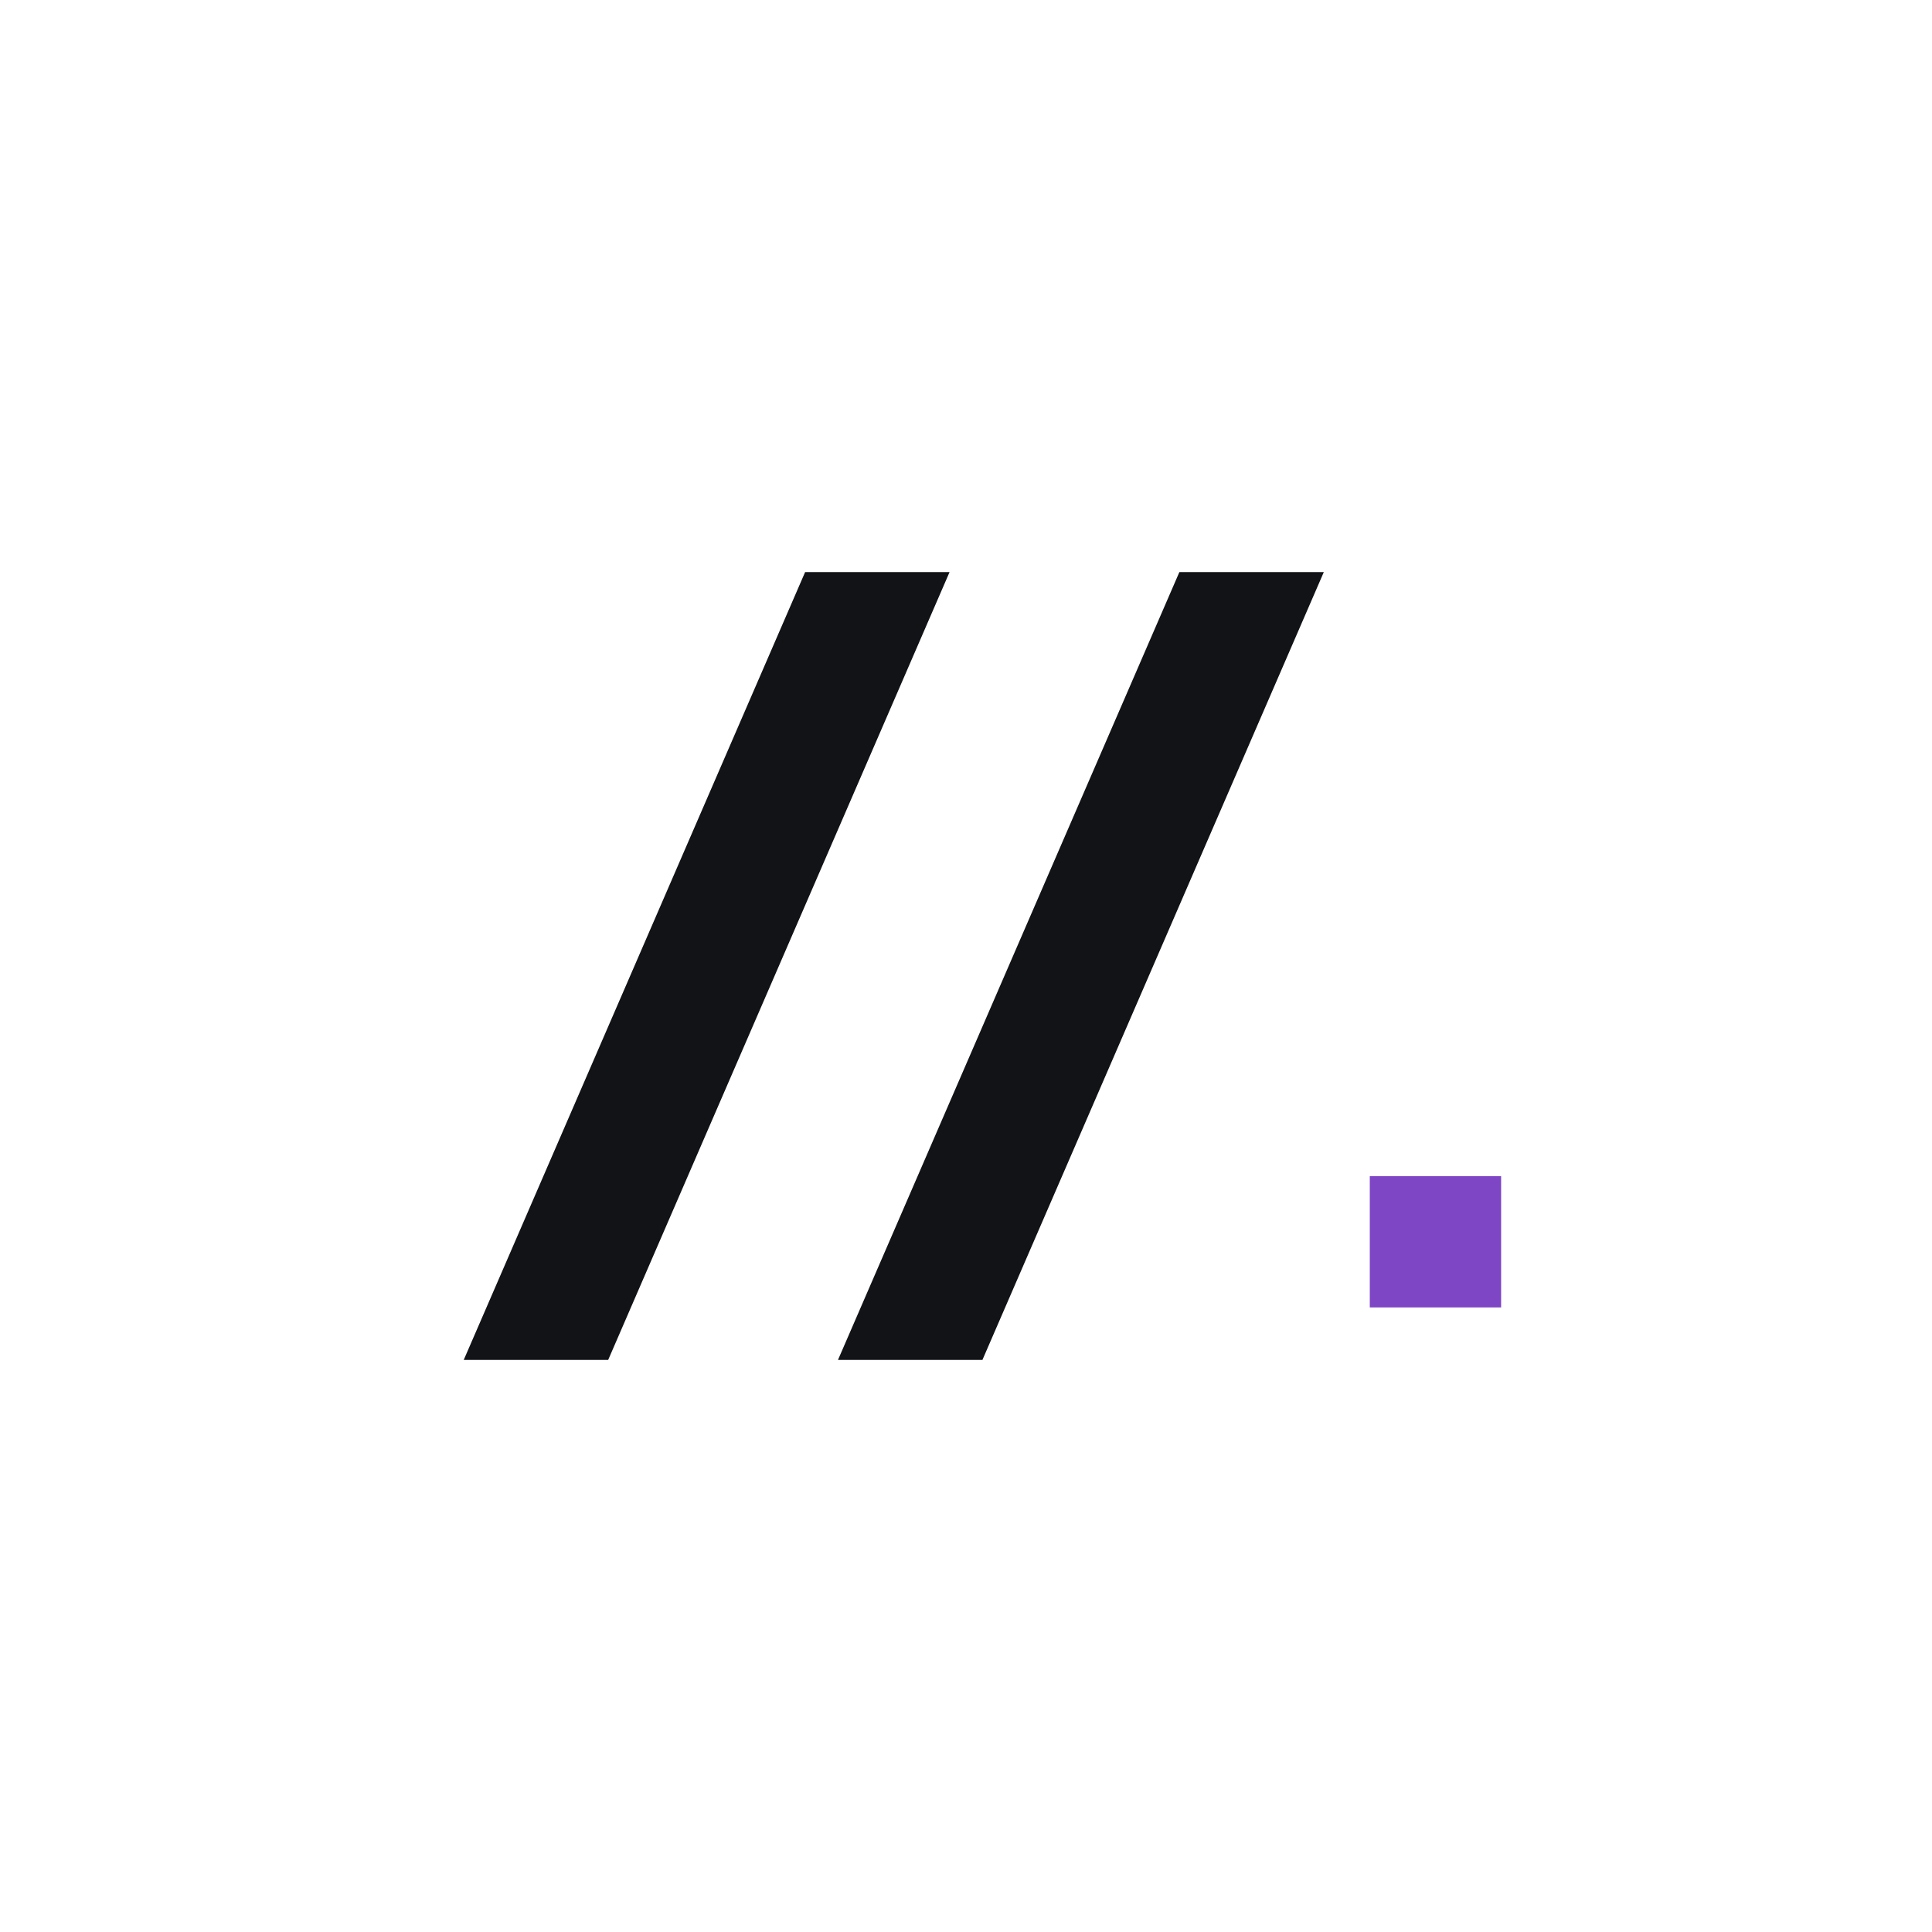
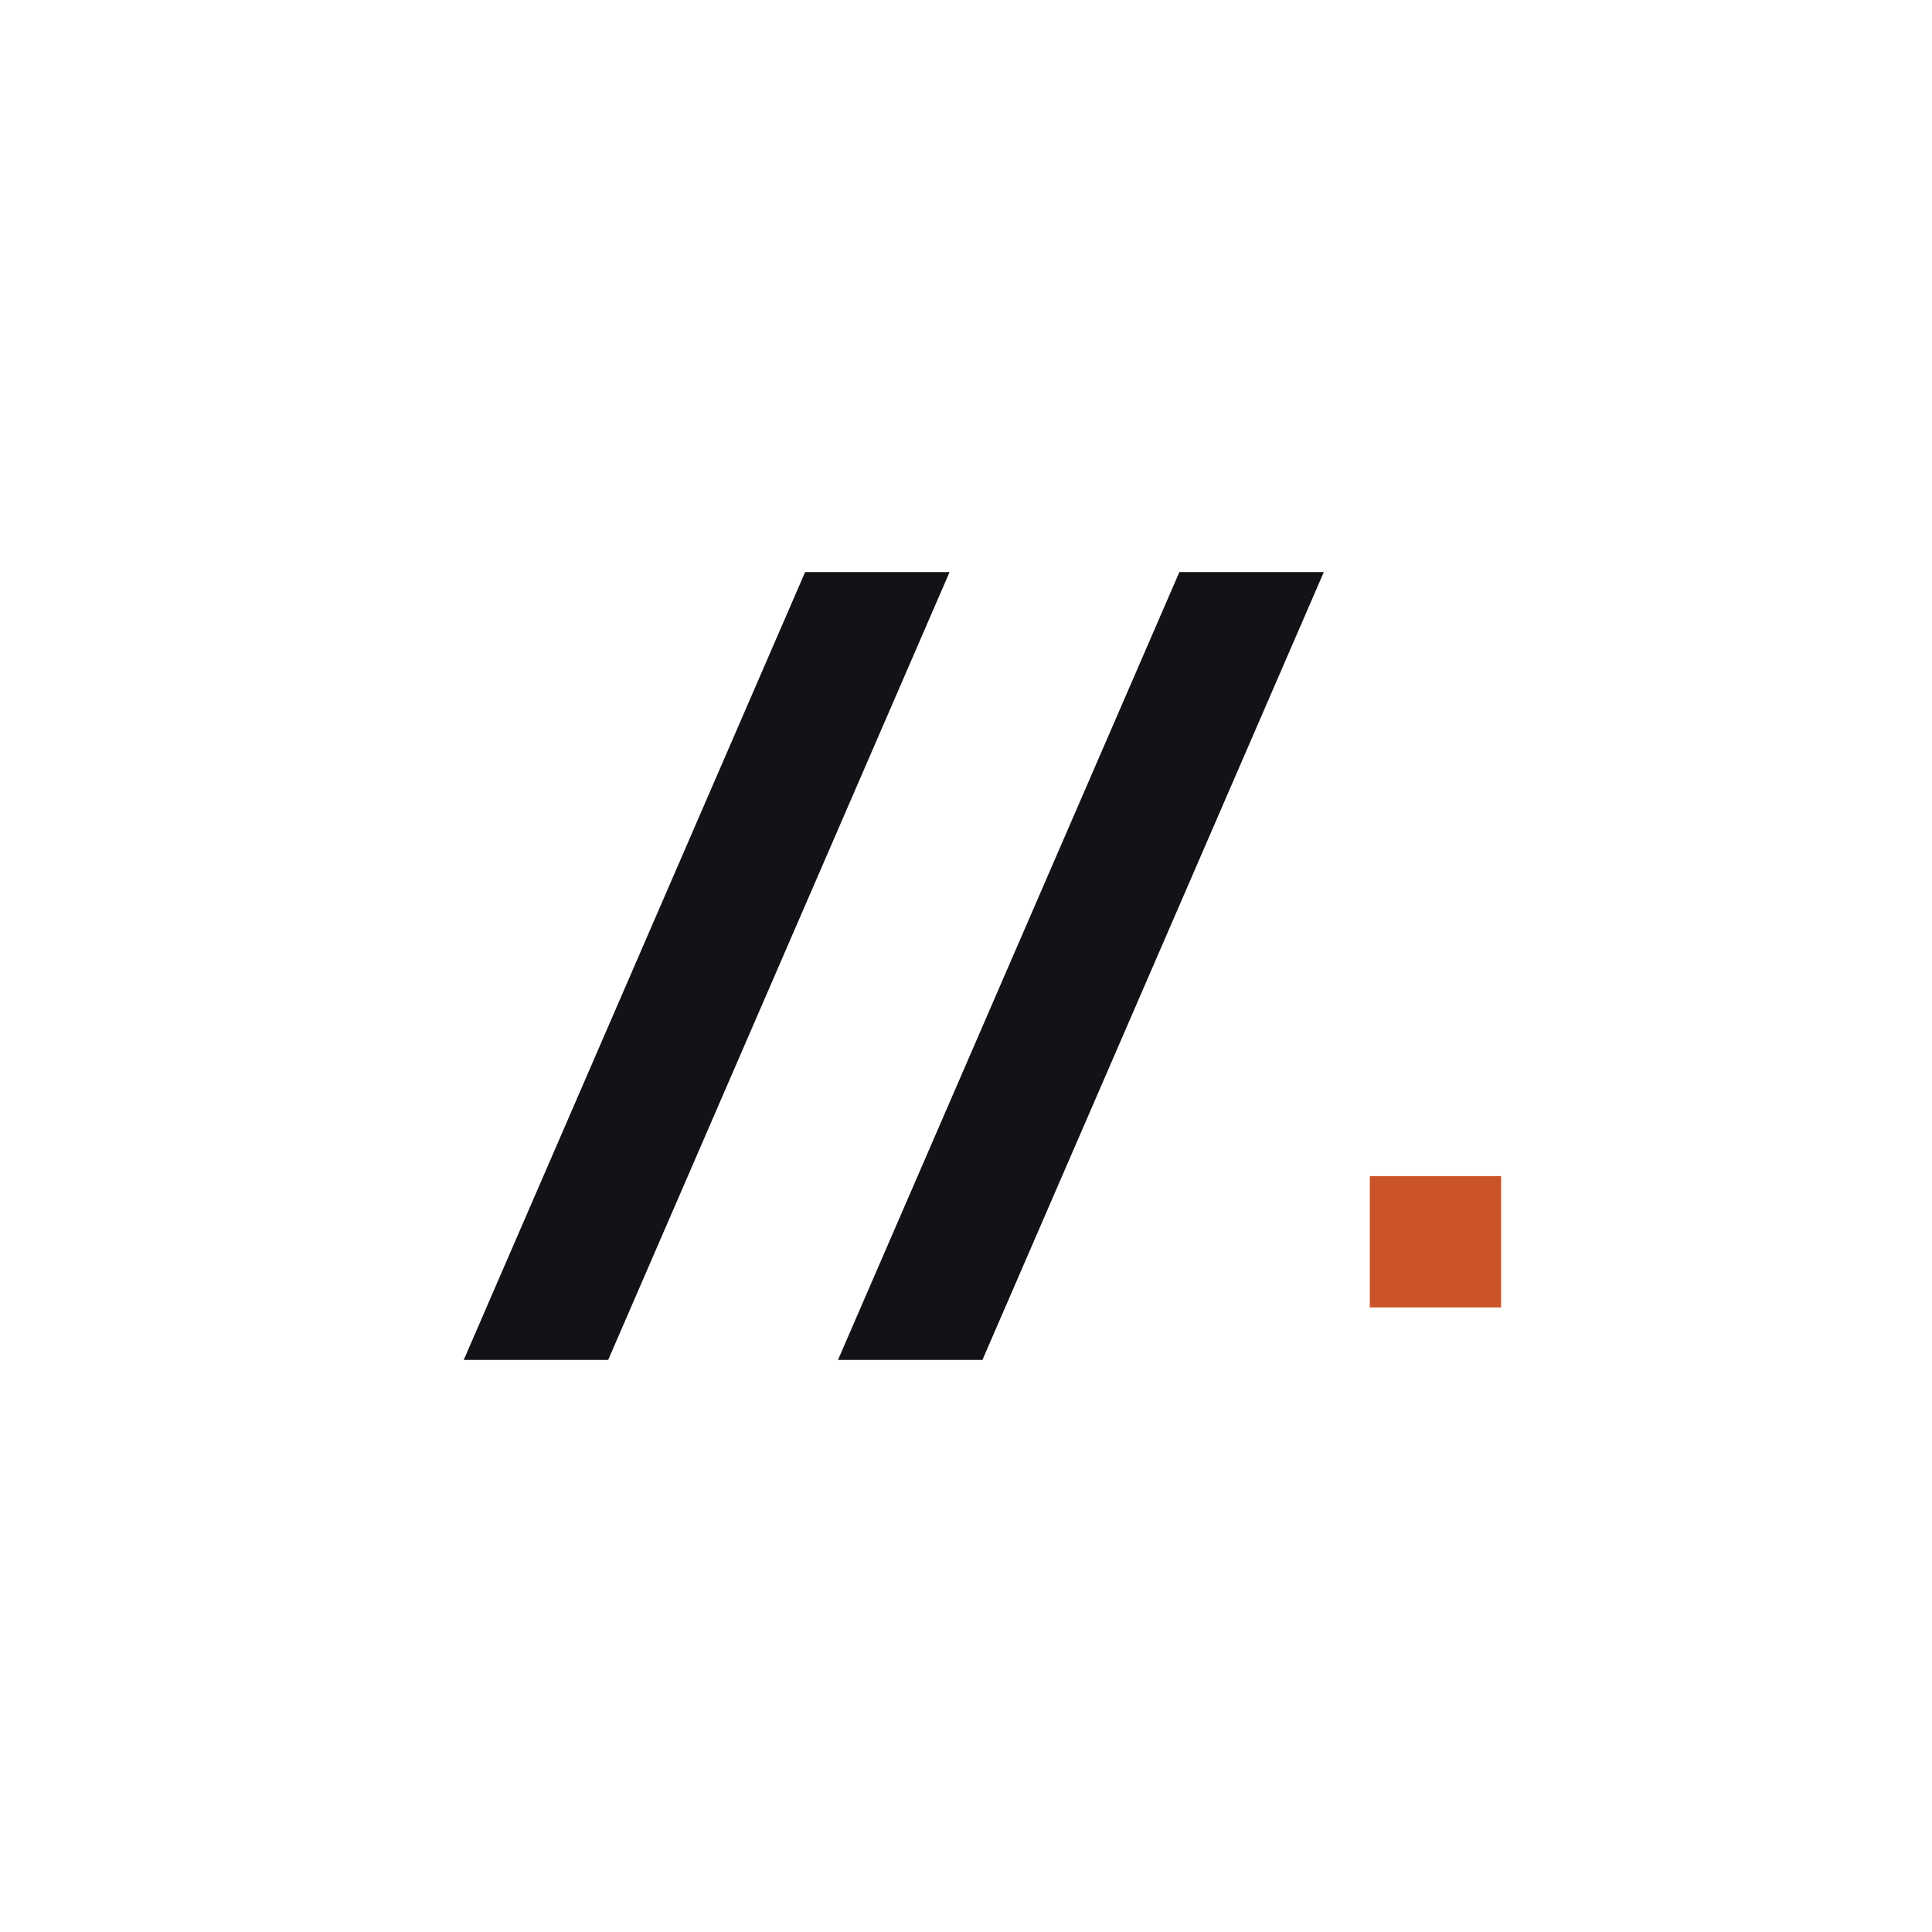
<svg xmlns="http://www.w3.org/2000/svg" width="512" height="512" viewBox="0 0 512 512" role="img" aria-labelledby="title desc">
  <g id="signet">
    <polygon points="213.370,151.600 251.650,151.600 161.170,360.400 122.890,360.400" fill="#111317" />
    <polygon points="312.550,151.600 350.830,151.600 260.350,360.400 222.070,360.400" fill="#111317" />
-     <rect x="363.010" y="311.680" width="34.800" height="34.800" fill="#7E45C5" />
+     <rect x="363.010" y="311.680" width="34.800" height="34.800" fill="#cb5328" />
  </g>
</svg>
